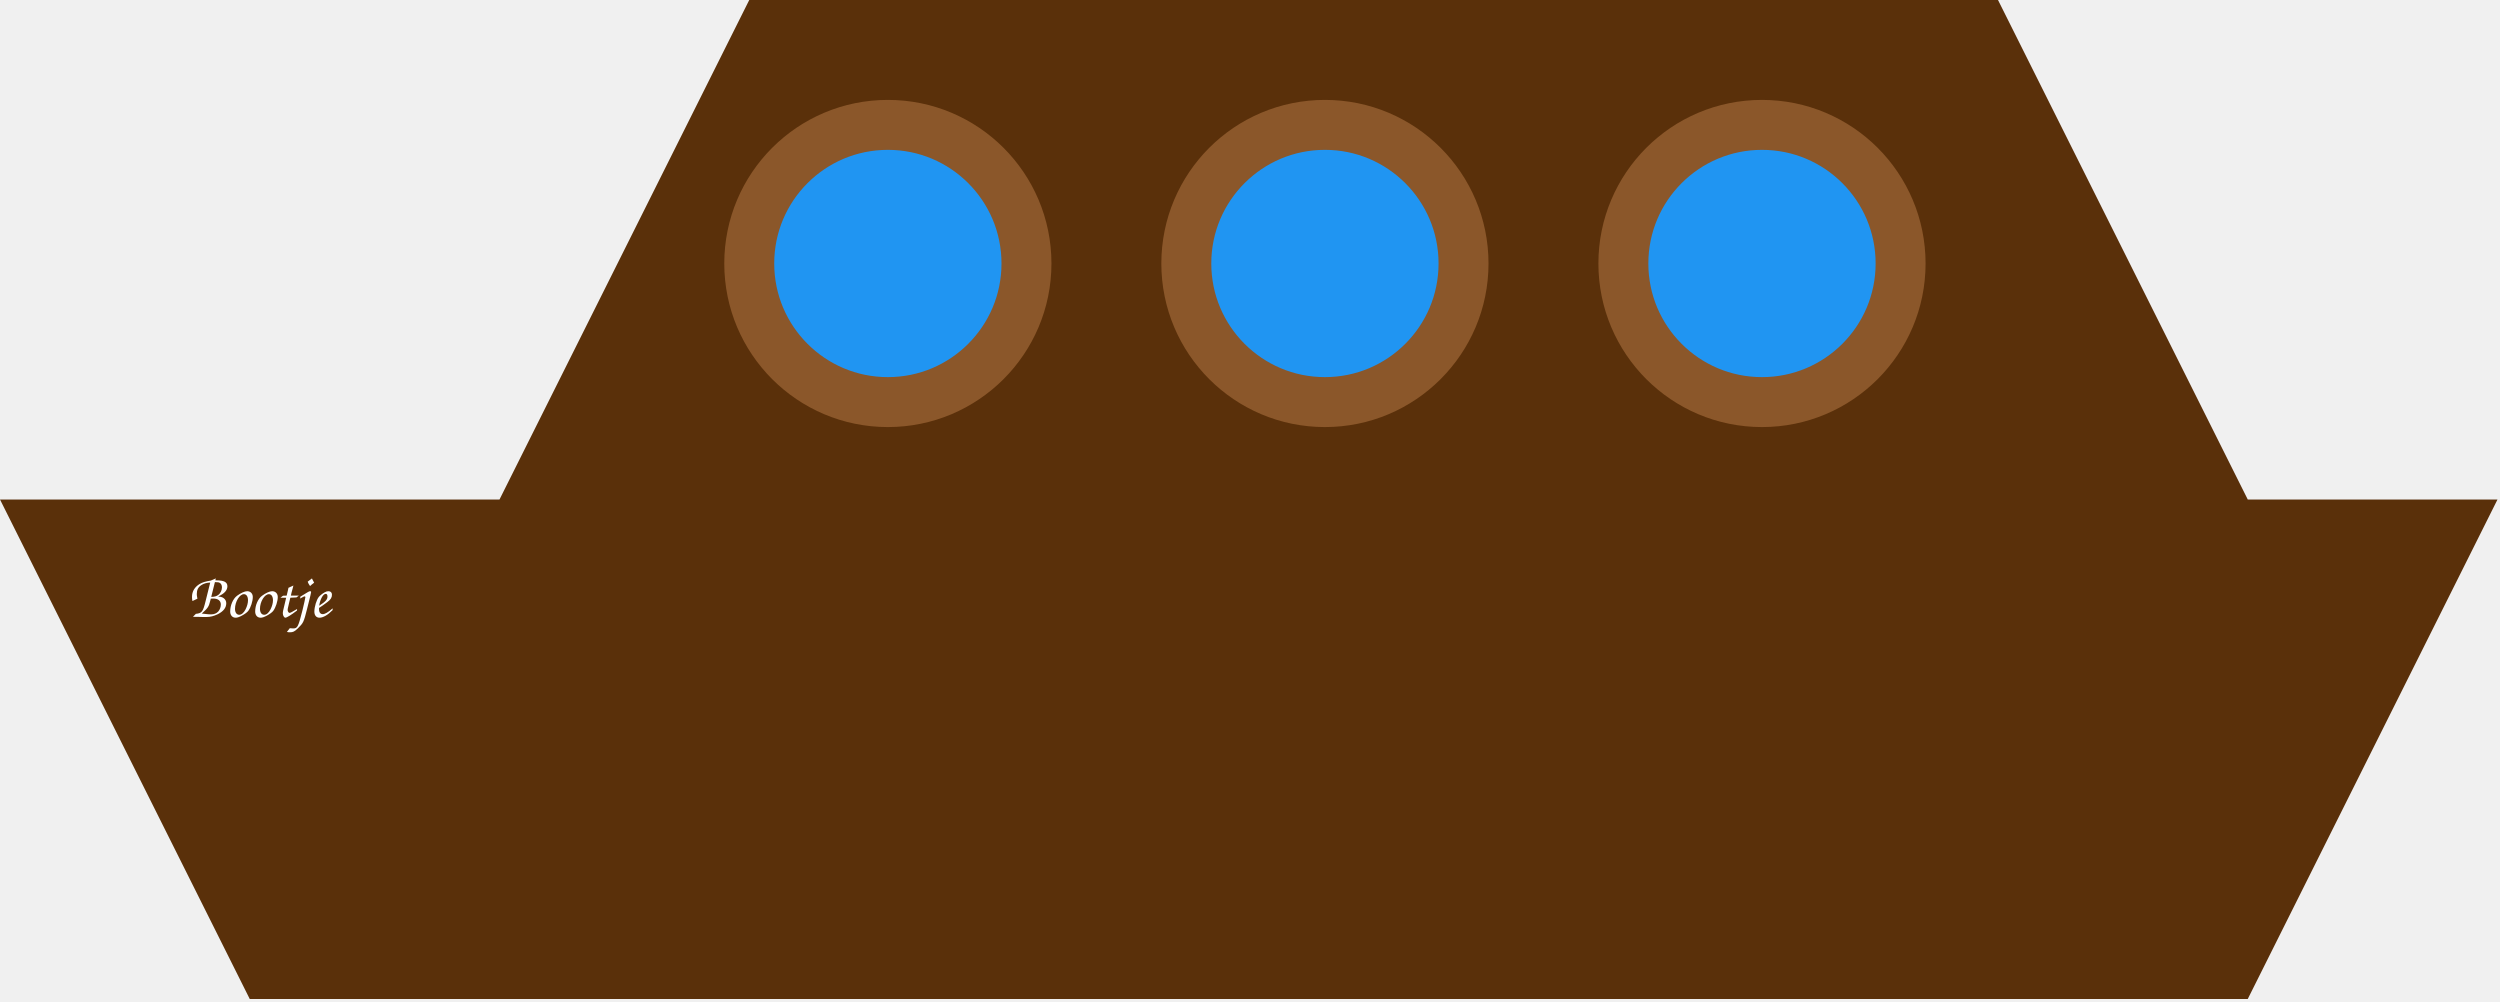
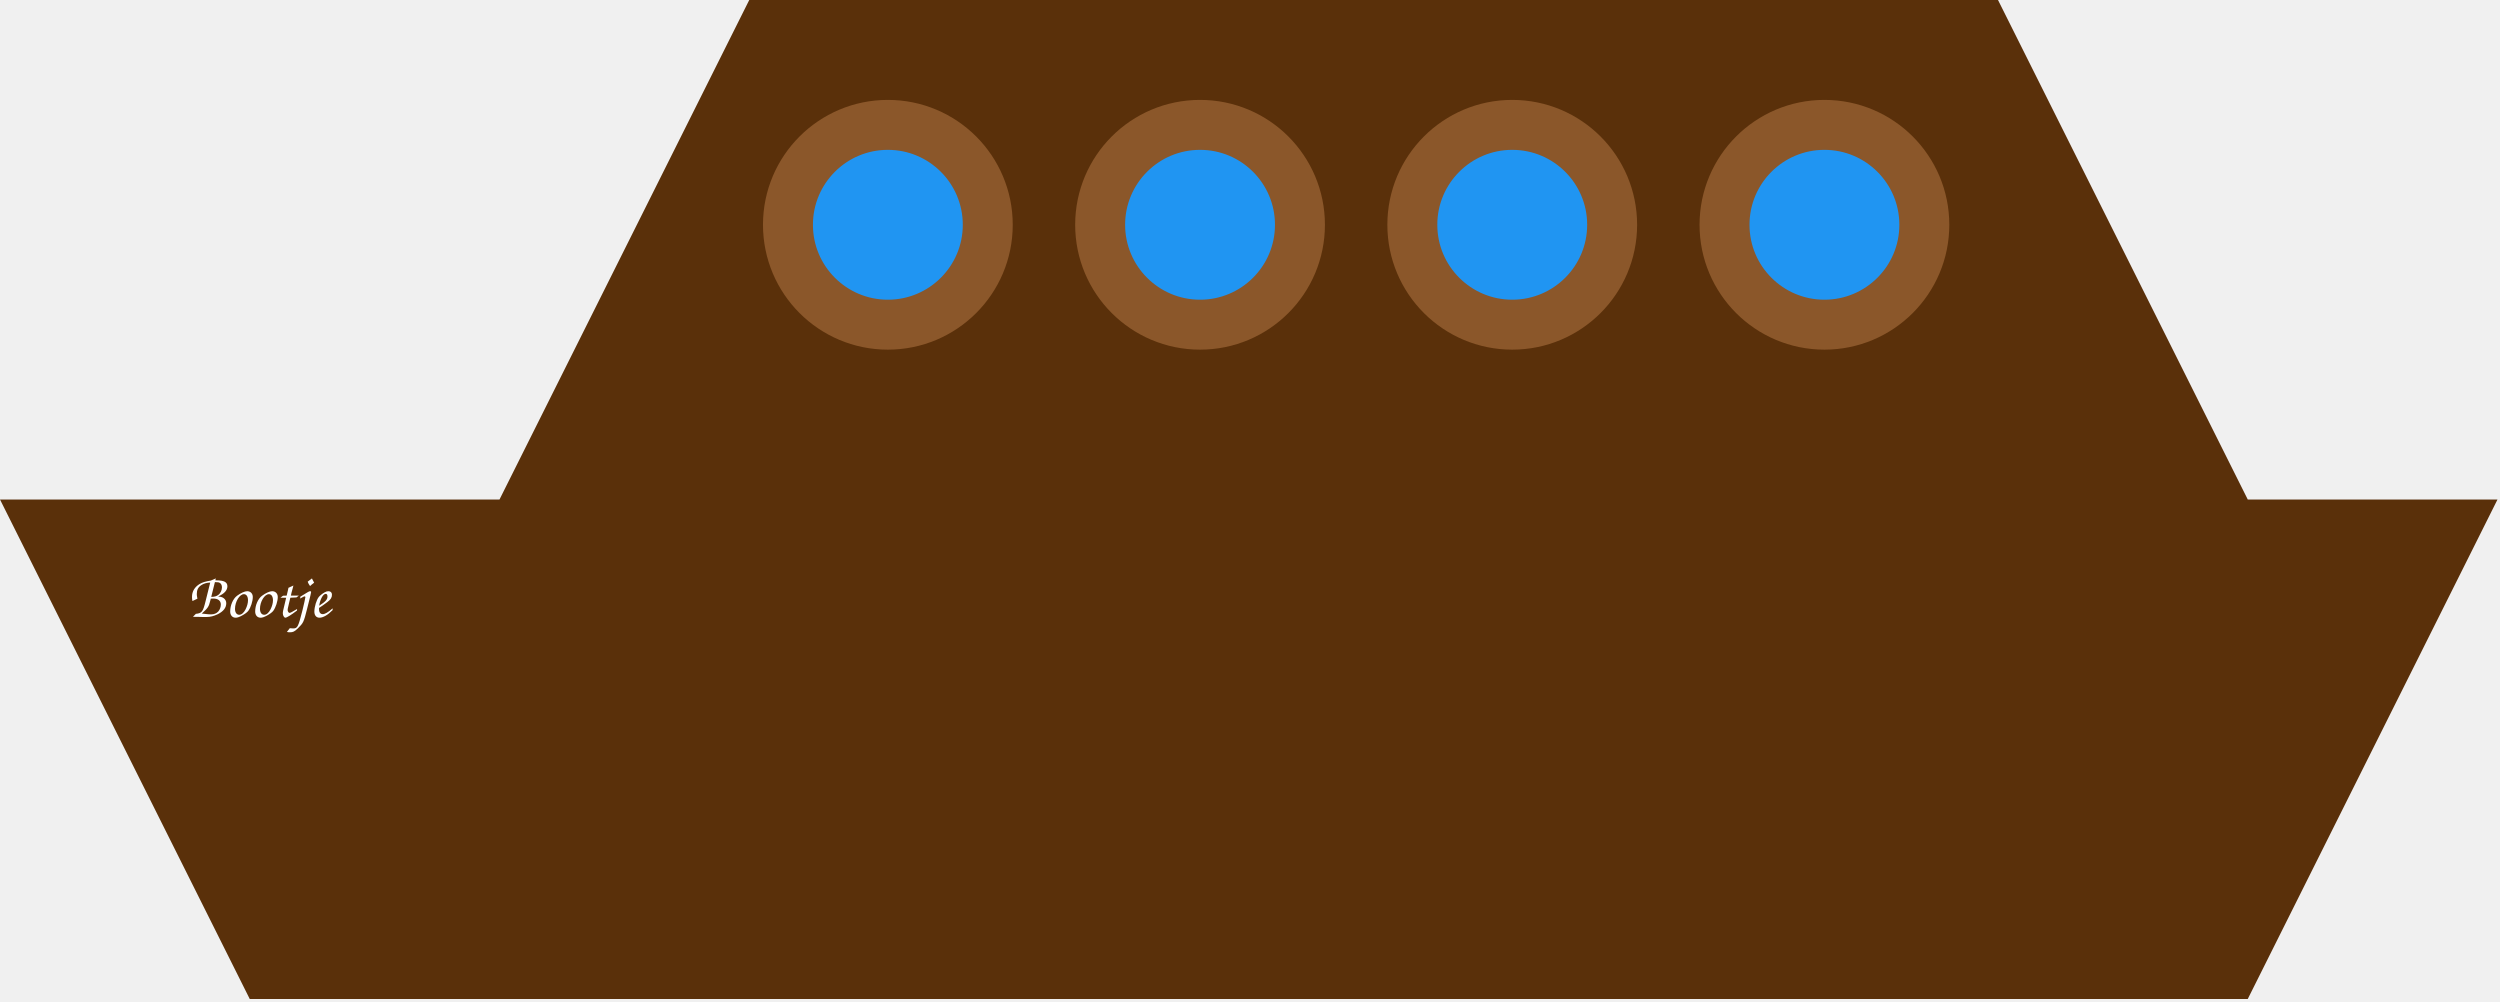
<svg xmlns="http://www.w3.org/2000/svg" xmlns:xlink="http://www.w3.org/1999/xlink" width="1001px" height="401px" viewBox="0 0 1001 401" version="1.1">
  <defs>
    <g id="Porthole" stroke="#8B572A" stroke-width="20" fill="#2095F2">
-       <circle id="Oval-1" cx="55.5" cy="55.5" r="55.5" />
+       <circle id="Oval-1" cx="55.5" cy="40" r="40" />
    </g>
  </defs>
  <g id="Page-1" stroke="none" stroke-width="1" fill="none" fill-rule="evenodd">
    <polygon id="Hull" fill="#5A300A" points="0 200 200 200 300 0 800 0 900 200 1000 200 900 400 100 400" />
    <use xlink:href="#Porthole" x="300" y="50" />
-     <use xlink:href="#Porthole" x="475" y="50" />
-     <use xlink:href="#Porthole" x="650" y="50" />
+     <use xlink:href="#Porthole" x="425" y="50" />
+     <use xlink:href="#Porthole" x="550" y="50" />
+     <use xlink:href="#Porthole" x="675" y="50" />
    <text id="Bootje" font-family="Zapfino" font-size="25" fill="#FFFFFF">
      <tspan x="75" y="247">Bootje</tspan>
    </text>
  </g>
</svg>
